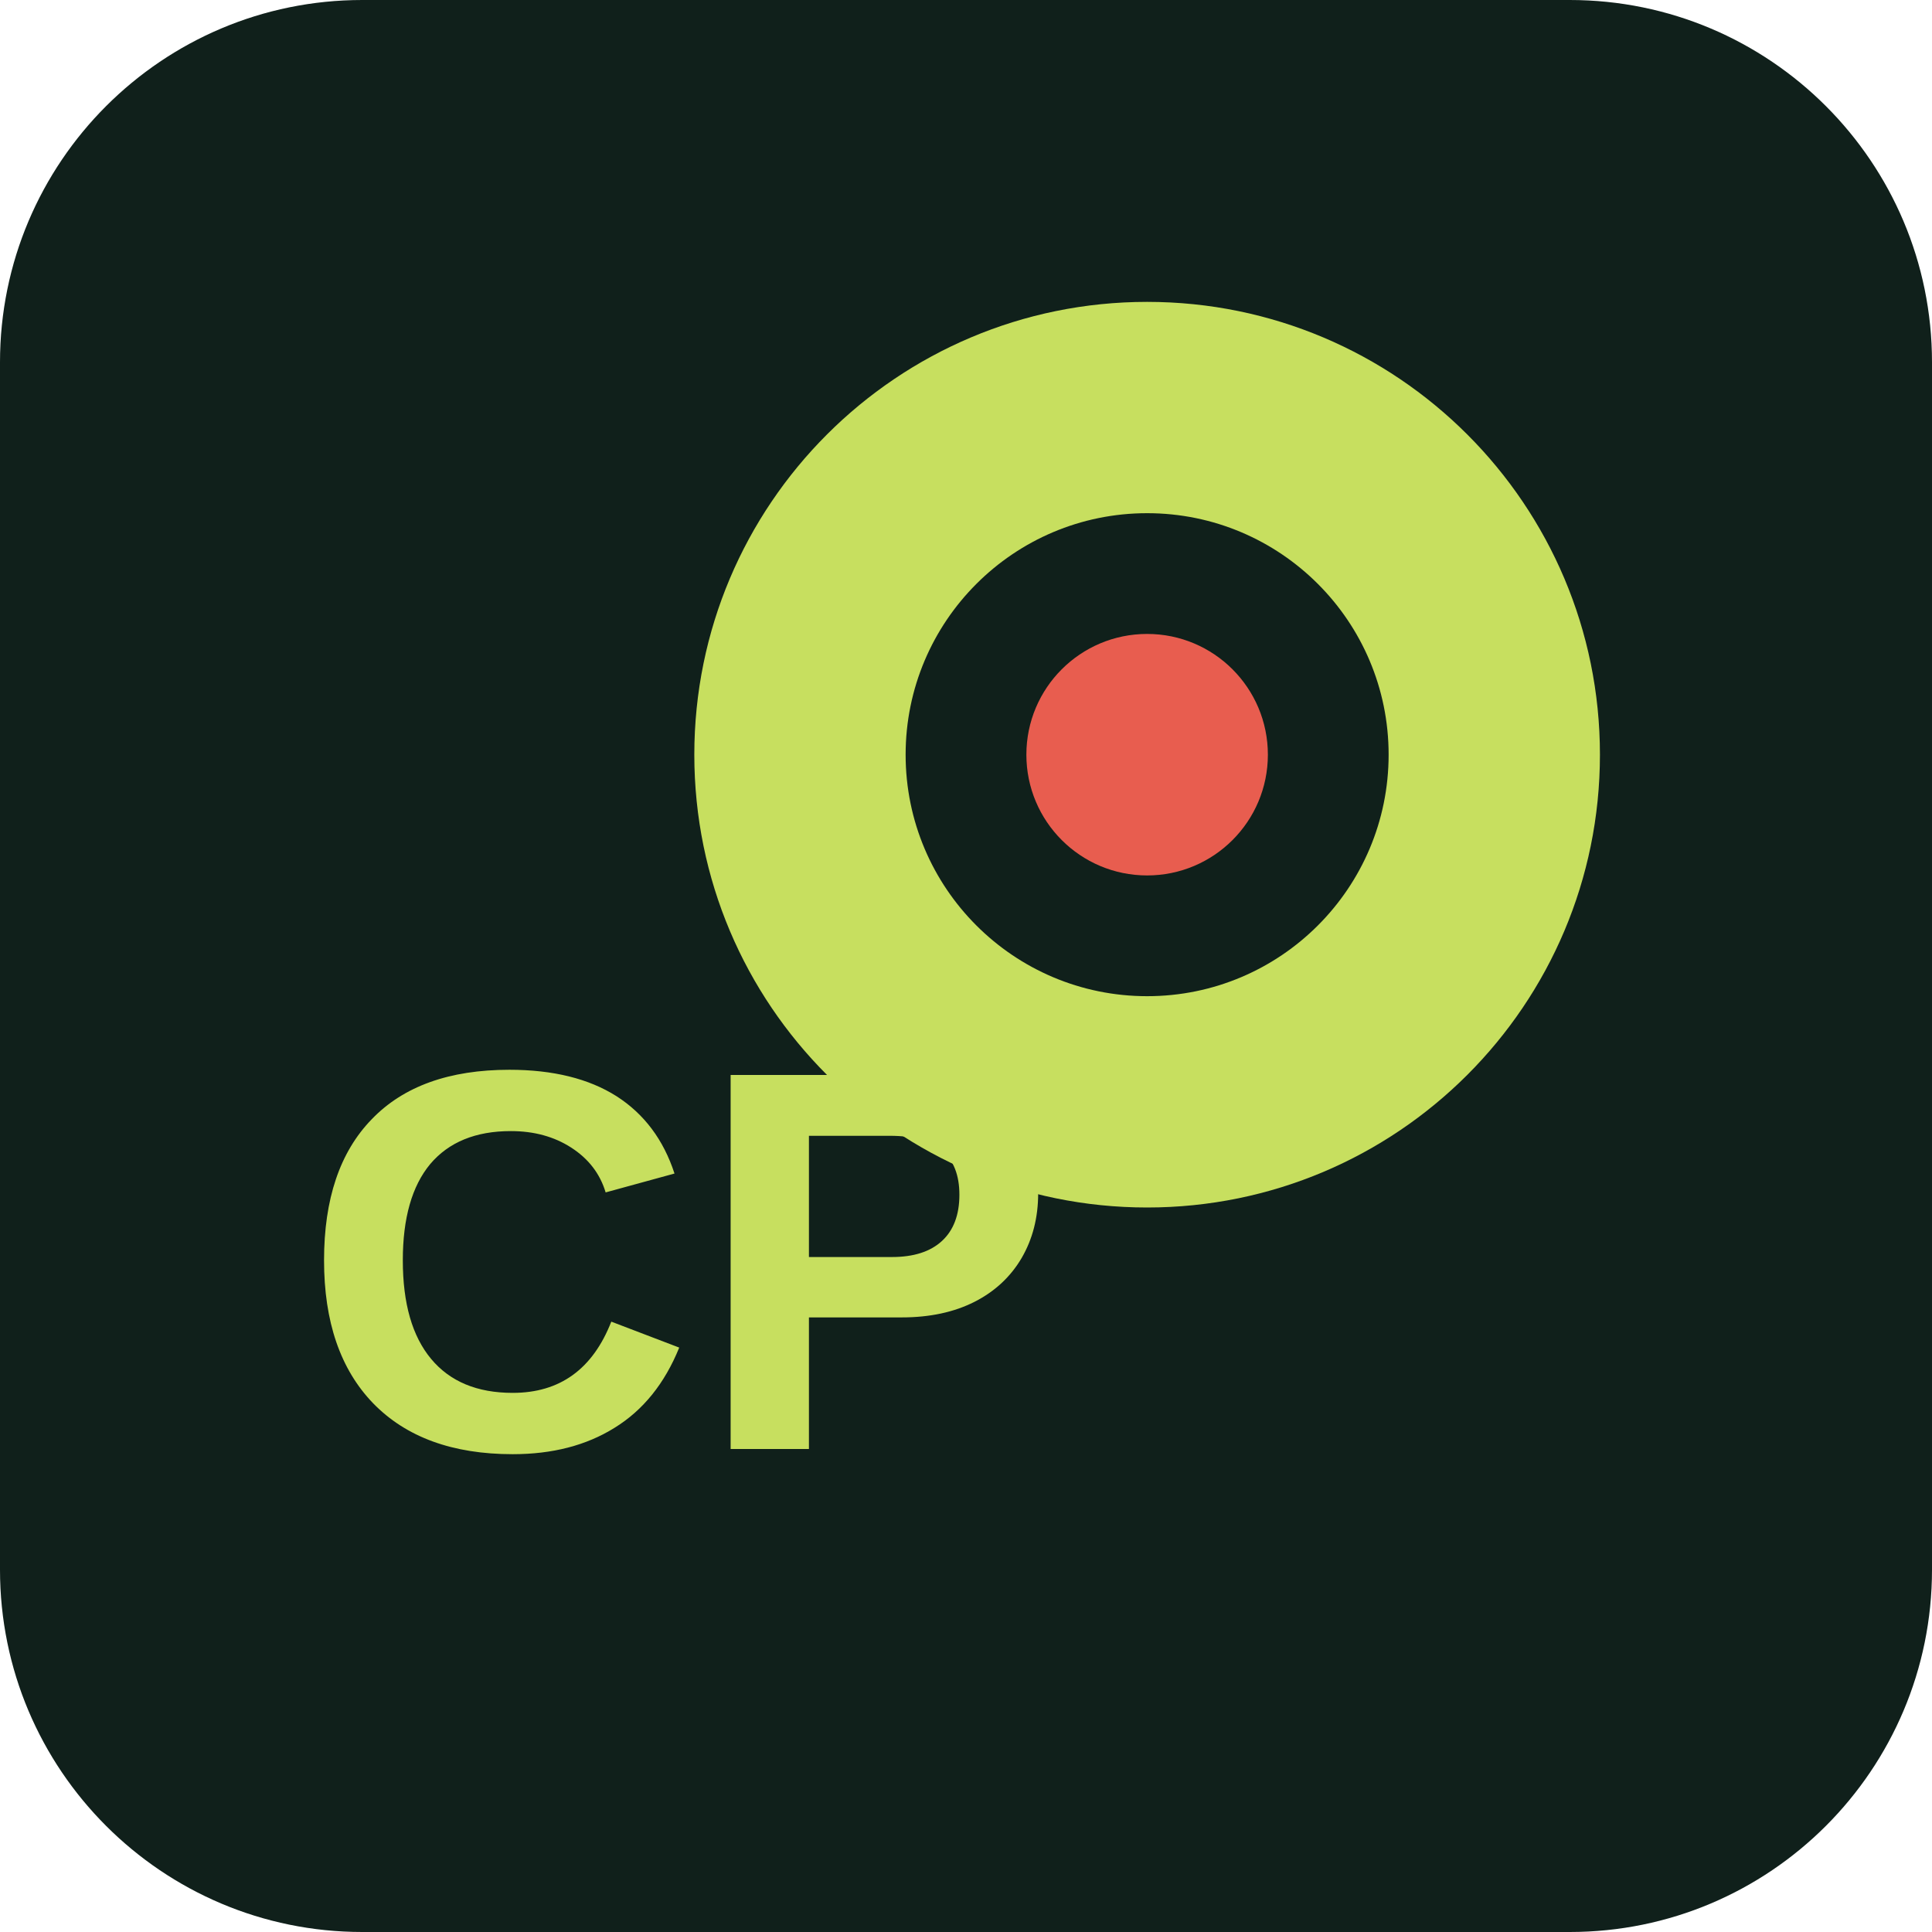
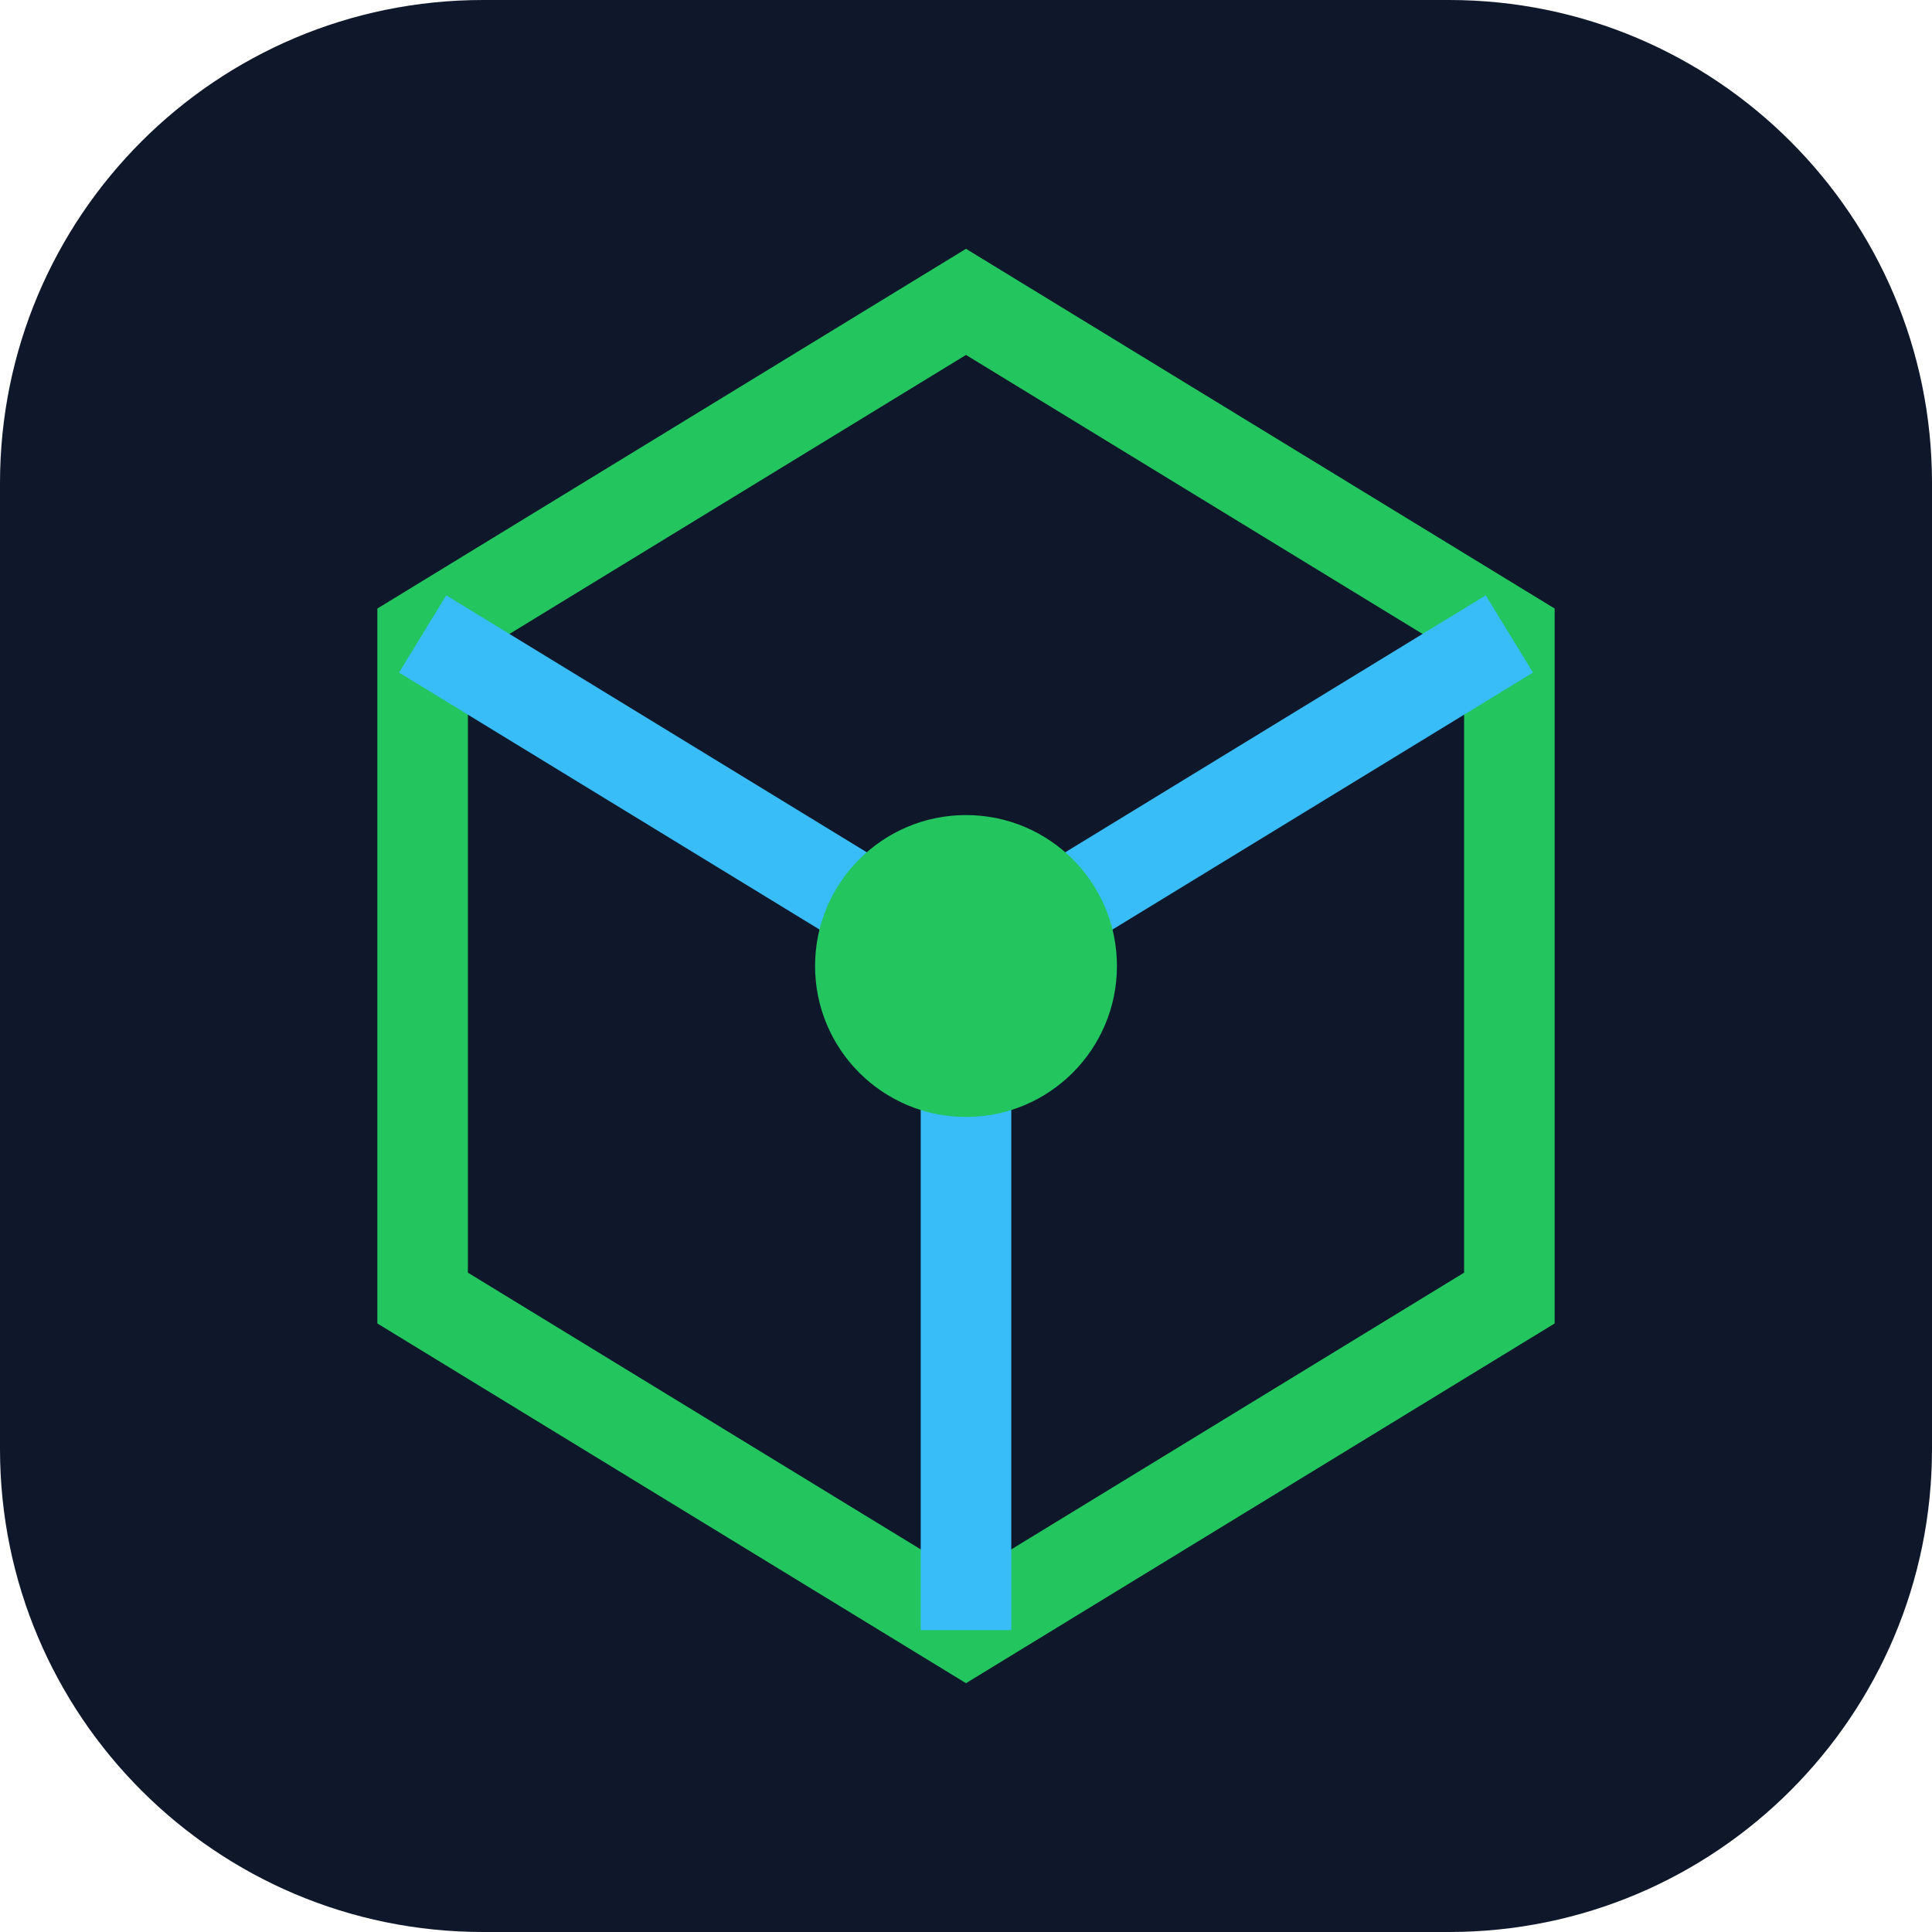
- <svg xmlns="http://www.w3.org/2000/svg" viewBox="0 0 64 64">
-   <rect width="64" height="64" rx="12" fill="#10201b" />
-   <circle cx="38" cy="25" r="15" fill="#c7df5f" />
-   <circle cx="38" cy="25" r="8" fill="#10201b" />
-   <circle cx="38" cy="25" r="4" fill="#e85d4f" />
-   <text x="10" y="48" fill="#c7df5f" font-family="Arial, sans-serif" font-size="18" font-weight="900">CP</text>
+ <svg xmlns="http://www.w3.org/2000/svg" viewBox="0 0 64 64" fill="none">
+   <rect width="64" height="64" rx="16" fill="#0F172A" />
+   <path d="M32 10 14 21v22l18 11 18-11V21L32 10Z" stroke="#22C55E" stroke-width="3" />
+   <path d="M32 32 14 21M32 32l18-11M32 32v22" stroke="#38BDF8" stroke-width="3" />
+   <circle cx="32" cy="32" r="5" fill="#22C55E" />
</svg>
